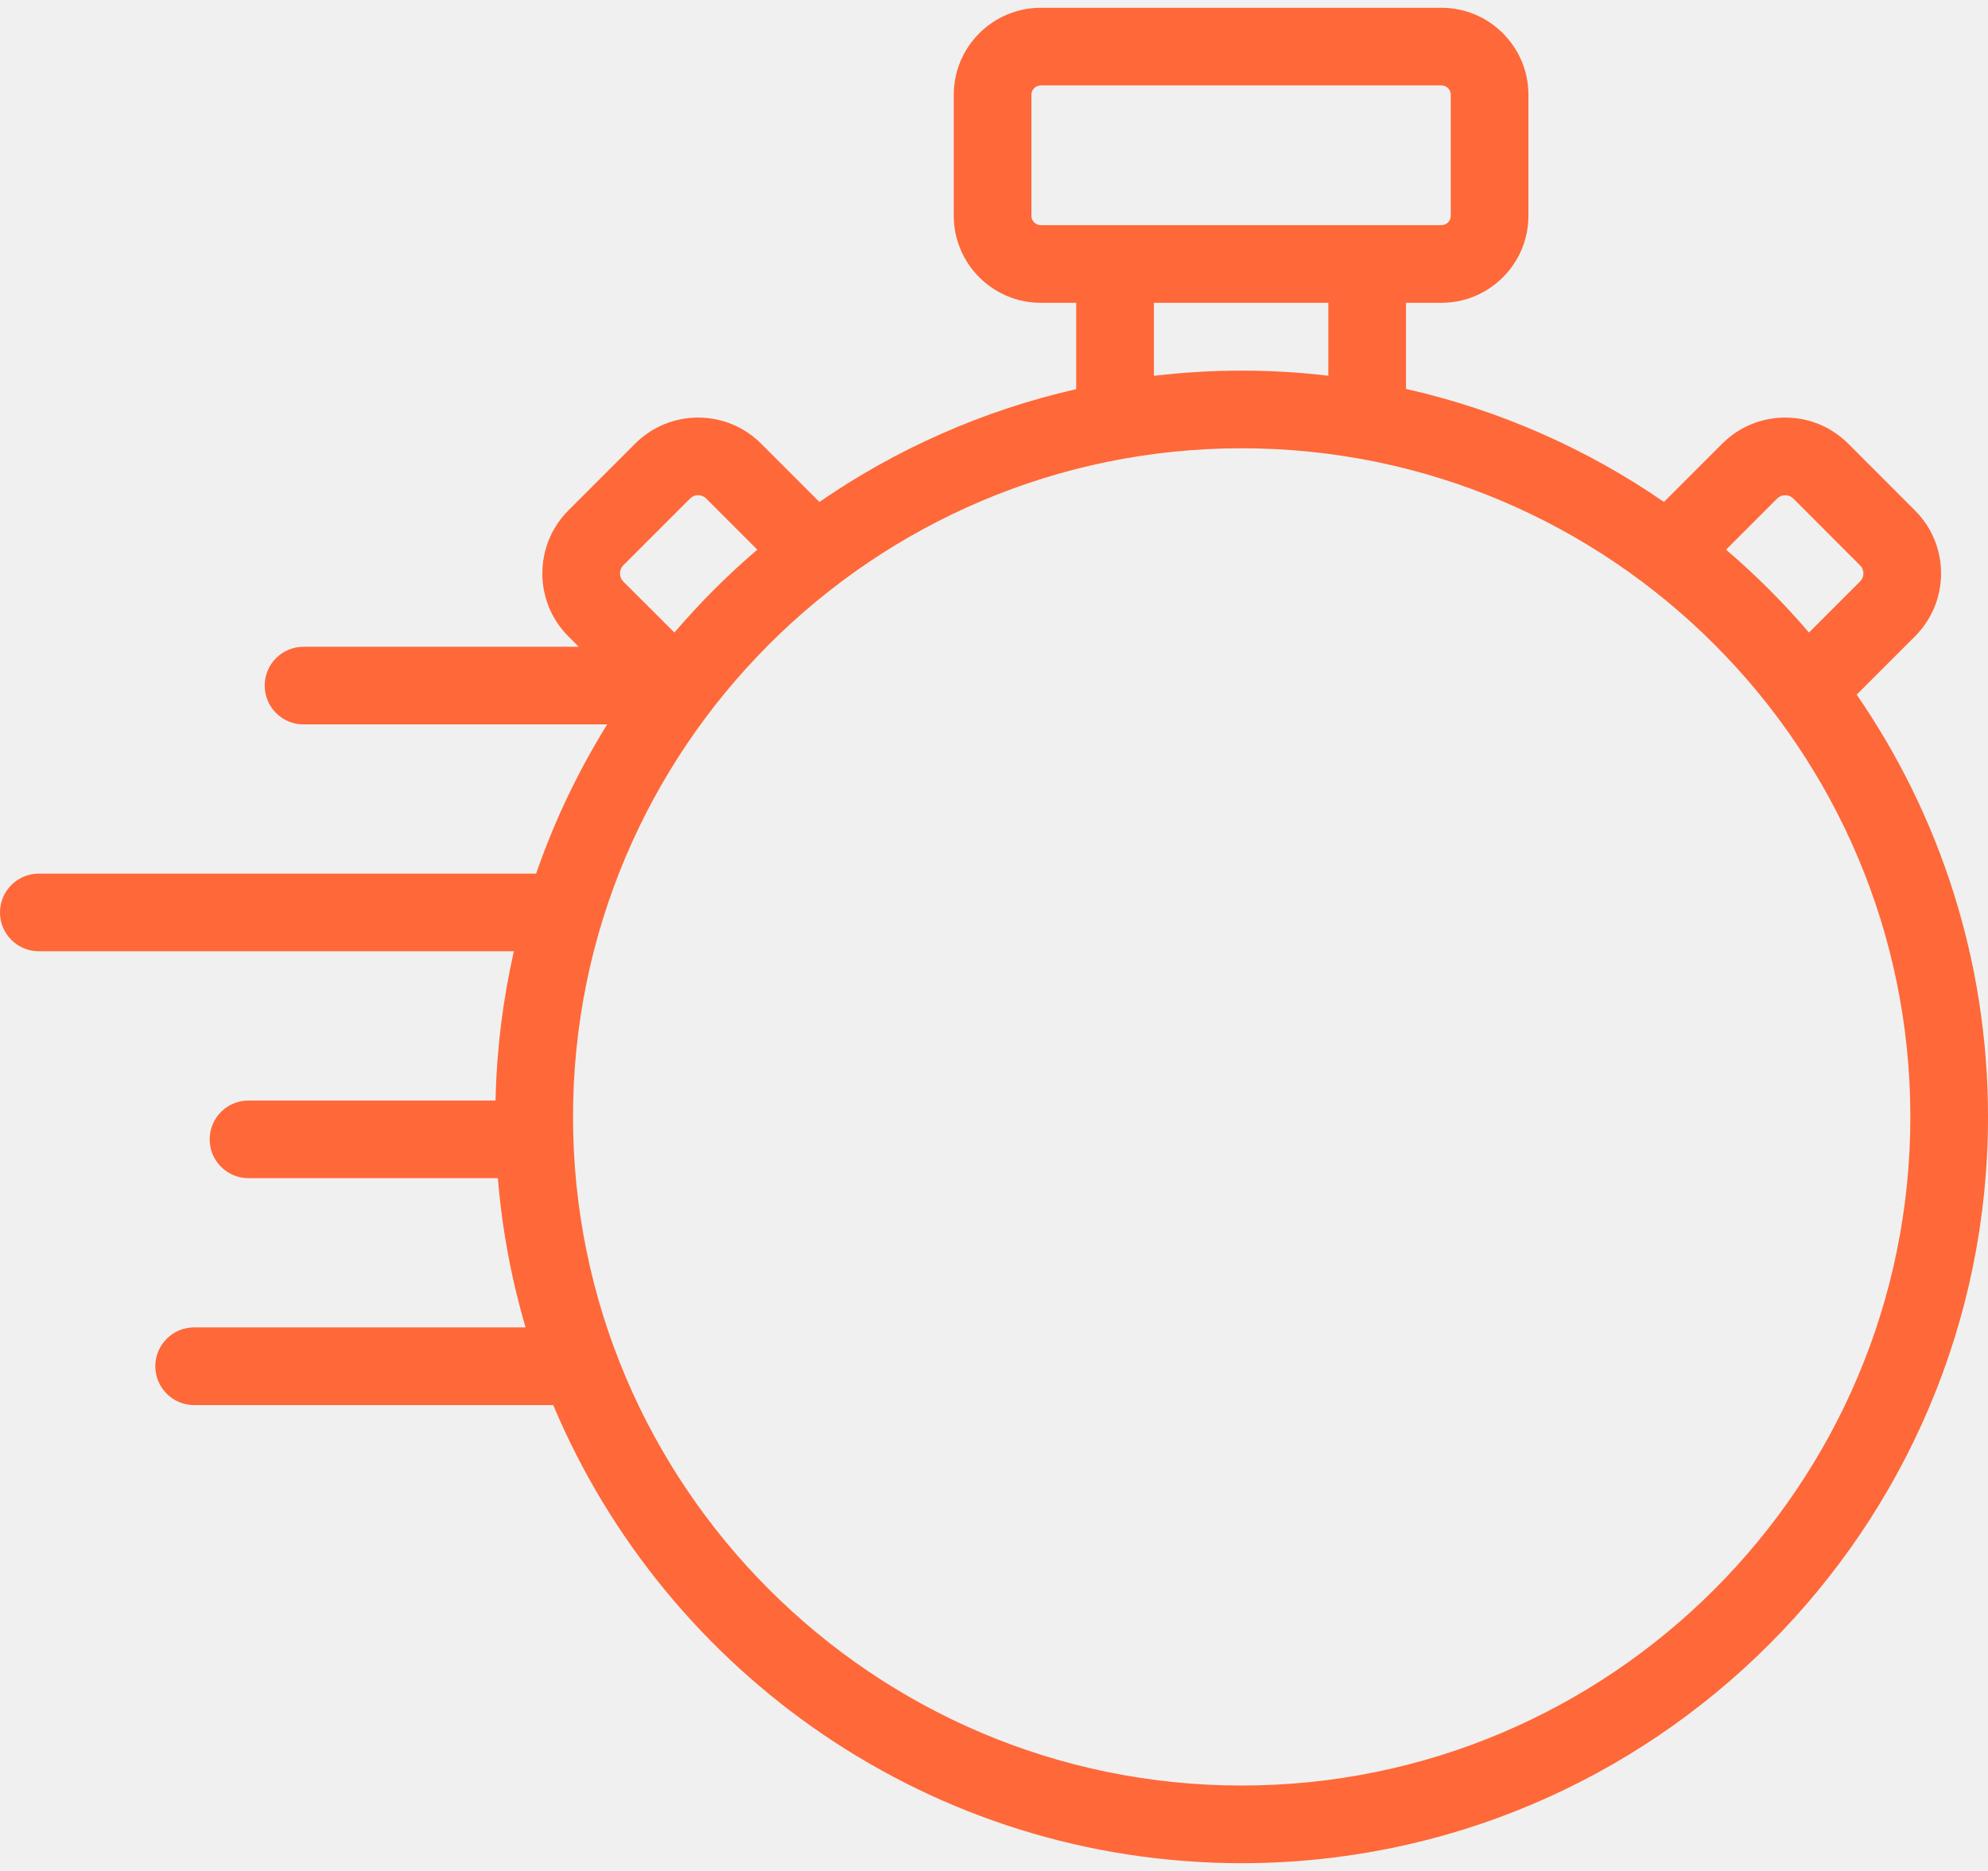
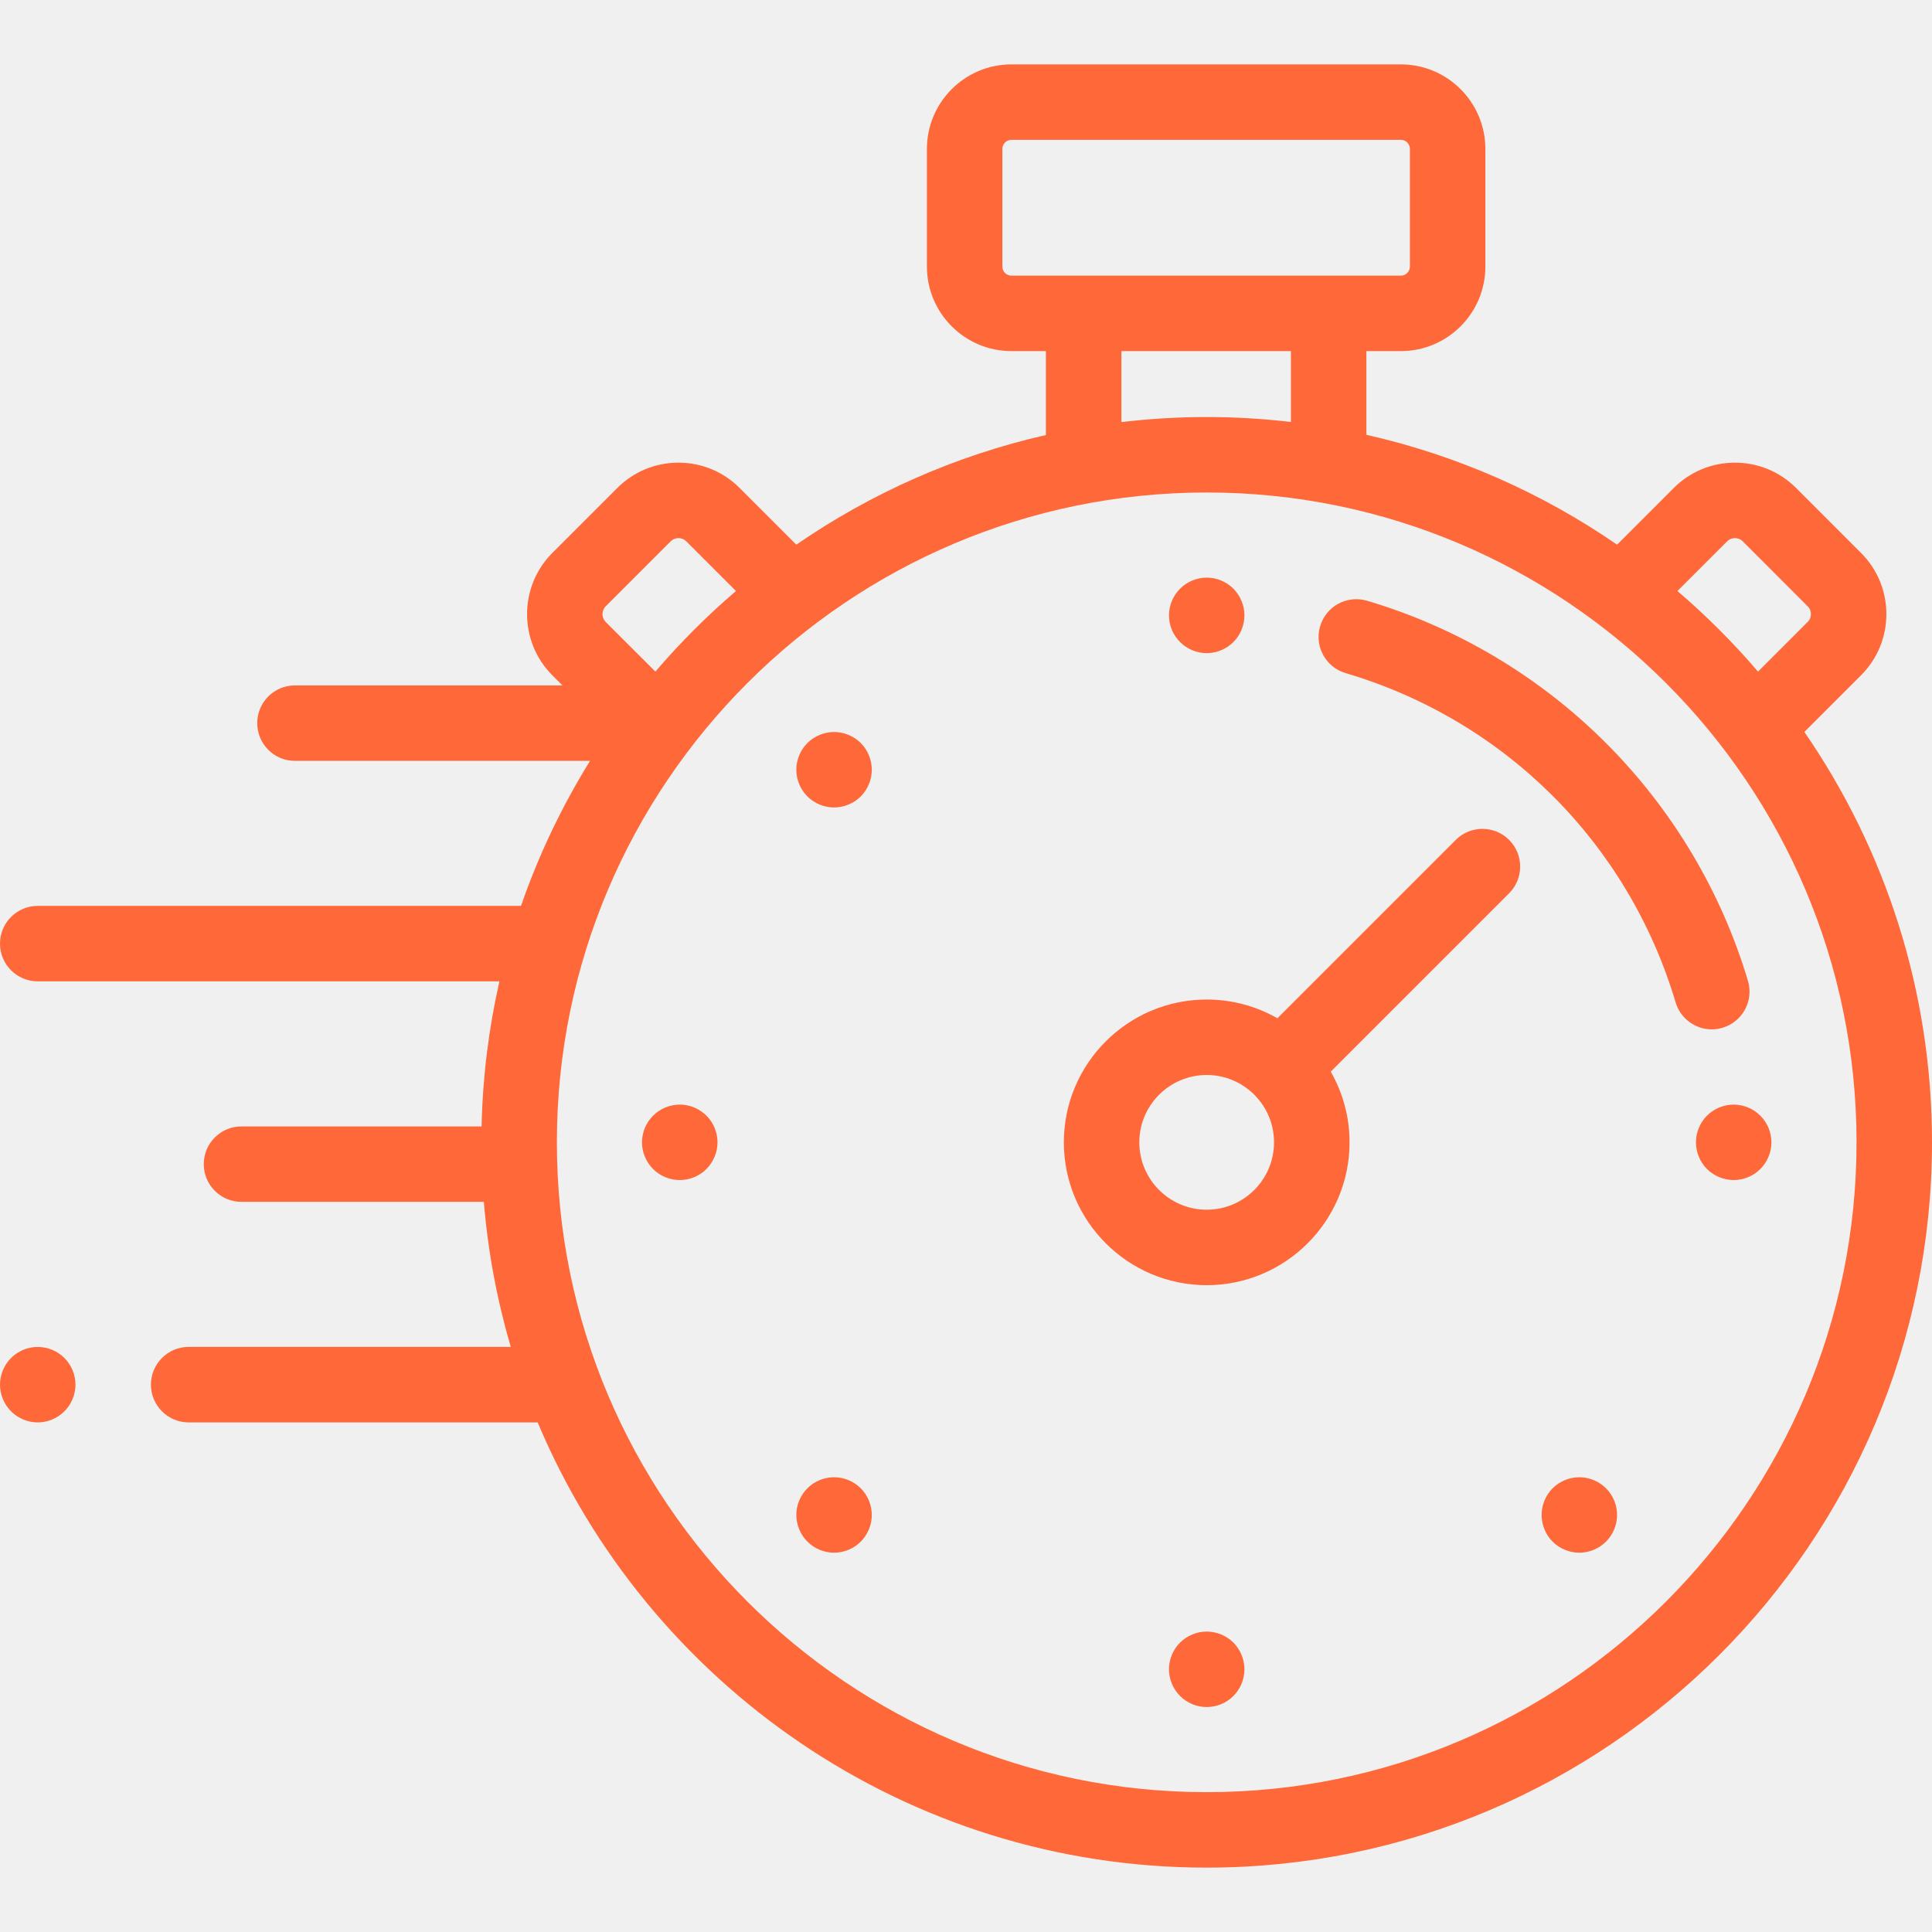
- <svg xmlns="http://www.w3.org/2000/svg" width="34" height="32" viewBox="0 0 34 32" fill="none">
-   <path d="M31.754 11.881L32.75 10.885C33.038 10.597 33.197 10.215 33.197 9.807C33.197 9.4 33.038 9.017 32.75 8.73L31.61 7.589C31.322 7.301 30.939 7.142 30.532 7.142C30.125 7.142 29.742 7.301 29.454 7.589L28.458 8.585C27.143 7.679 25.652 7.014 24.046 6.652V5.179H24.652C25.473 5.179 26.14 4.512 26.14 3.691V1.621C26.14 0.8 25.473 0.133 24.652 0.133H17.8C16.98 0.133 16.312 0.8 16.312 1.621V3.691C16.312 4.512 16.98 5.179 17.8 5.179H18.406V6.656C16.808 7.019 15.323 7.683 14.014 8.585L13.018 7.589C12.73 7.301 12.347 7.142 11.94 7.142C11.533 7.142 11.15 7.301 10.862 7.589L9.721 8.73C9.127 9.324 9.127 10.291 9.721 10.885L9.898 11.062H5.191C4.824 11.062 4.527 11.359 4.527 11.726C4.527 12.093 4.824 12.39 5.191 12.39H10.384C9.89 13.187 9.48 14.042 9.169 14.942H0.664C0.297 14.942 0 15.24 0 15.606C0 15.973 0.297 16.27 0.664 16.27H8.789C8.602 17.094 8.494 17.948 8.475 18.823H4.25C3.883 18.823 3.586 19.12 3.586 19.487C3.586 19.854 3.883 20.151 4.25 20.151H8.515C8.587 21.03 8.748 21.884 8.989 22.703H3.32C2.954 22.703 2.656 23.001 2.656 23.367C2.656 23.734 2.954 24.032 3.32 24.032H9.462C11.394 28.63 15.944 31.867 21.236 31.867C28.274 31.867 34 26.142 34 19.103C34 16.425 33.17 13.936 31.754 11.881ZM30.393 8.528C30.441 8.48 30.495 8.47 30.532 8.47C30.569 8.47 30.623 8.48 30.671 8.528L31.811 9.669C31.859 9.716 31.869 9.77 31.869 9.807C31.869 9.844 31.859 9.899 31.811 9.946L30.938 10.819C30.503 10.31 30.029 9.836 29.52 9.401L30.393 8.528ZM17.64 3.691V1.621C17.64 1.532 17.712 1.461 17.8 1.461H24.652C24.74 1.461 24.812 1.532 24.812 1.621V3.691C24.812 3.779 24.74 3.851 24.652 3.851H23.382H19.07H17.8C17.712 3.851 17.64 3.779 17.64 3.691ZM19.735 5.179H22.718V6.426C22.232 6.369 21.737 6.339 21.236 6.339C20.728 6.339 20.227 6.37 19.735 6.428L19.735 5.179ZM10.66 9.669L11.801 8.528C11.849 8.48 11.903 8.47 11.94 8.47C11.977 8.47 12.031 8.48 12.079 8.528L12.952 9.401C12.443 9.836 11.969 10.31 11.534 10.819L10.66 9.946C10.584 9.87 10.584 9.745 10.66 9.669ZM21.236 30.539C14.93 30.539 9.8 25.409 9.8 19.103C9.8 12.797 14.93 7.667 21.236 7.667C27.542 7.667 32.672 12.797 32.672 19.103C32.672 25.409 27.542 30.539 21.236 30.539Z" fill="#FF6838" />
+ <svg xmlns="http://www.w3.org/2000/svg" width="34" height="34" viewBox="0 0 34 34" fill="none">
+   <g clip-path="url(#clip0_0_381)">
+     <path d="M31.754 12.881L32.75 11.885C33.038 11.597 33.197 11.215 33.197 10.807C33.197 10.4 33.038 10.017 32.75 9.73L31.61 8.589C31.322 8.301 30.939 8.142 30.532 8.142C30.125 8.142 29.742 8.301 29.454 8.589L28.458 9.585C27.143 8.679 25.652 8.014 24.046 7.652V6.179H24.652C25.473 6.179 26.14 5.512 26.14 4.691V2.621C26.14 1.8 25.473 1.133 24.652 1.133H17.8C16.98 1.133 16.312 1.8 16.312 2.621V4.691C16.312 5.512 16.98 6.179 17.8 6.179H18.406V7.656C16.808 8.019 15.323 8.683 14.014 9.585L13.018 8.589C12.73 8.301 12.347 8.142 11.94 8.142C11.533 8.142 11.15 8.301 10.862 8.589L9.721 9.73C9.127 10.324 9.127 11.291 9.721 11.885L9.898 12.062H5.191C4.824 12.062 4.527 12.359 4.527 12.726C4.527 13.093 4.824 13.39 5.191 13.39H10.384C9.89 14.187 9.48 15.042 9.169 15.942H0.664C0.297 15.942 0 16.24 0 16.606C0 16.973 0.297 17.27 0.664 17.27H8.789C8.602 18.094 8.494 18.948 8.475 19.823H4.25C3.883 19.823 3.586 20.12 3.586 20.487C3.586 20.854 3.883 21.151 4.25 21.151H8.515C8.587 22.03 8.748 22.884 8.989 23.703H3.32C2.954 23.703 2.656 24.001 2.656 24.367C2.656 24.734 2.954 25.032 3.32 25.032H9.462C11.394 29.63 15.944 32.867 21.236 32.867C28.274 32.867 34 27.142 34 20.103C34 17.425 33.17 14.936 31.754 12.881ZM30.393 9.528C30.441 9.48 30.495 9.47 30.532 9.47C30.569 9.47 30.623 9.48 30.671 9.528L31.811 10.669C31.859 10.716 31.869 10.77 31.869 10.807C31.869 10.845 31.859 10.899 31.811 10.946L30.938 11.819C30.503 11.31 30.029 10.836 29.52 10.401L30.393 9.528ZM17.64 4.691V2.621C17.64 2.532 17.712 2.461 17.8 2.461H24.652C24.74 2.461 24.812 2.532 24.812 2.621V4.691C24.812 4.779 24.74 4.851 24.652 4.851H23.382H19.07H17.8C17.712 4.851 17.64 4.779 17.64 4.691ZM19.735 6.179H22.718V7.426C22.232 7.369 21.737 7.339 21.236 7.339C20.728 7.339 20.227 7.37 19.735 7.428L19.735 6.179ZM10.66 10.669L11.801 9.528C11.849 9.48 11.903 9.47 11.94 9.47C11.977 9.47 12.031 9.48 12.079 9.528L12.952 10.401C12.443 10.836 11.969 11.31 11.534 11.819L10.66 10.946C10.584 10.87 10.584 10.745 10.66 10.669ZM21.236 31.539C14.93 31.539 9.8 26.409 9.8 20.103C9.8 13.797 14.93 8.667 21.236 8.667C27.542 8.667 32.672 13.797 32.672 20.103C32.672 26.409 27.542 31.539 21.236 31.539Z" fill="#FF6838" />
+     <path d="M25.619 14.781L22.48 17.92C22.113 17.71 21.688 17.59 21.236 17.59C19.85 17.59 18.722 18.717 18.722 20.103C18.722 21.489 19.85 22.617 21.236 22.617C22.622 22.617 23.75 21.489 23.75 20.103C23.75 19.651 23.629 19.227 23.419 18.859L26.558 15.72C26.817 15.461 26.817 15.04 26.558 14.781C26.299 14.522 25.878 14.522 25.619 14.781ZM21.236 21.289C20.582 21.289 20.05 20.757 20.05 20.103C20.05 19.45 20.582 18.918 21.236 18.918C21.89 18.918 22.421 19.45 22.421 20.103C22.421 20.757 21.89 21.289 21.236 21.289Z" fill="#FF6838" />
+     <path d="M21.236 11.494C21.411 11.494 21.582 11.423 21.706 11.299C21.829 11.176 21.9 11.004 21.9 10.83C21.9 10.655 21.829 10.484 21.706 10.36C21.582 10.237 21.411 10.165 21.236 10.165C21.061 10.165 20.89 10.237 20.767 10.36C20.643 10.484 20.572 10.655 20.572 10.83C20.572 11.005 20.643 11.176 20.767 11.299C20.89 11.423 21.061 11.494 21.236 11.494Z" fill="#FF6838" />
+     <path d="M21.236 28.713C21.061 28.713 20.89 28.784 20.767 28.907C20.643 29.031 20.572 29.202 20.572 29.377C20.572 29.552 20.643 29.723 20.767 29.846C20.89 29.971 21.061 30.041 21.236 30.041C21.411 30.041 21.582 29.971 21.706 29.846C21.829 29.723 21.9 29.552 21.9 29.377C21.9 29.202 21.829 29.031 21.706 28.907C21.582 28.784 21.411 28.713 21.236 28.713Z" fill="#FF6838" />
+     <path d="M14.678 12.882C14.504 12.882 14.332 12.953 14.209 13.076C14.085 13.2 14.014 13.371 14.014 13.546C14.014 13.721 14.085 13.892 14.209 14.016C14.332 14.139 14.504 14.21 14.678 14.21C14.853 14.21 15.024 14.139 15.148 14.016C15.271 13.892 15.342 13.721 15.342 13.546C15.342 13.371 15.271 13.2 15.148 13.076C15.024 12.953 14.853 12.882 14.678 12.882Z" fill="#FF6838" />
+     <path d="M27.794 25.997C27.618 25.997 27.448 26.068 27.323 26.191C27.2 26.315 27.13 26.486 27.13 26.661C27.13 26.835 27.2 27.007 27.323 27.13C27.448 27.254 27.618 27.325 27.794 27.325C27.968 27.325 28.14 27.254 28.263 27.13C28.387 27.007 28.458 26.835 28.458 26.661C28.458 26.486 28.387 26.315 28.263 26.191C28.14 26.068 27.968 25.997 27.794 25.997Z" fill="#FF6838" />
+     <path d="M14.678 25.997C14.504 25.997 14.332 26.068 14.209 26.191C14.085 26.315 14.014 26.486 14.014 26.661C14.014 26.835 14.085 27.007 14.209 27.13C14.332 27.254 14.504 27.325 14.678 27.325C14.853 27.325 15.024 27.254 15.148 27.13C15.271 27.007 15.342 26.835 15.342 26.661C15.342 26.486 15.271 26.315 15.148 26.191C15.024 26.068 14.853 25.997 14.678 25.997Z" fill="#FF6838" />
+     <path d="M11.963 19.439C11.787 19.439 11.617 19.51 11.493 19.634C11.369 19.757 11.298 19.928 11.298 20.103C11.298 20.278 11.369 20.449 11.493 20.573C11.617 20.697 11.787 20.767 11.963 20.767C12.137 20.767 12.308 20.697 12.432 20.573C12.555 20.449 12.627 20.278 12.627 20.103C12.627 19.928 12.556 19.757 12.432 19.634C12.308 19.51 12.137 19.439 11.963 19.439Z" fill="#FF6838" />
+     <path d="M30.979 19.634C30.856 19.51 30.684 19.439 30.51 19.439C30.334 19.439 30.164 19.51 30.04 19.634C29.917 19.757 29.846 19.928 29.846 20.103C29.846 20.279 29.917 20.449 30.04 20.573C30.164 20.696 30.335 20.767 30.51 20.767C30.684 20.767 30.856 20.696 30.979 20.573C31.103 20.449 31.174 20.278 31.174 20.103C31.174 19.928 31.103 19.757 30.979 19.634Z" fill="#FF6838" />
+     <path d="M0.664 23.704C0.489 23.704 0.318 23.774 0.195 23.898C0.071 24.022 0 24.192 0 24.368C0 24.542 0.071 24.713 0.195 24.837C0.318 24.961 0.489 25.032 0.664 25.032C0.839 25.032 1.01 24.961 1.133 24.837C1.257 24.714 1.328 24.542 1.328 24.368C1.328 24.192 1.257 24.021 1.133 23.898C1.01 23.774 0.839 23.704 0.664 23.704Z" fill="#FF6838" />
+     <path d="M30.314 18.087C30.666 17.982 30.866 17.612 30.761 17.261C30.291 15.686 29.425 14.236 28.255 13.069C27.085 11.901 25.634 11.038 24.057 10.572C23.705 10.468 23.336 10.669 23.232 11.021C23.128 11.372 23.329 11.742 23.681 11.846C26.483 12.674 28.654 14.84 29.488 17.64C29.574 17.928 29.838 18.115 30.124 18.115C30.187 18.115 30.251 18.106 30.314 18.087Z" fill="#FF6838" />
+   </g>
+   <defs>
+     <clipPath id="clip0_0_381">
+       <rect width="34" height="34" fill="white" />
+     </clipPath>
+   </defs>
</svg>
